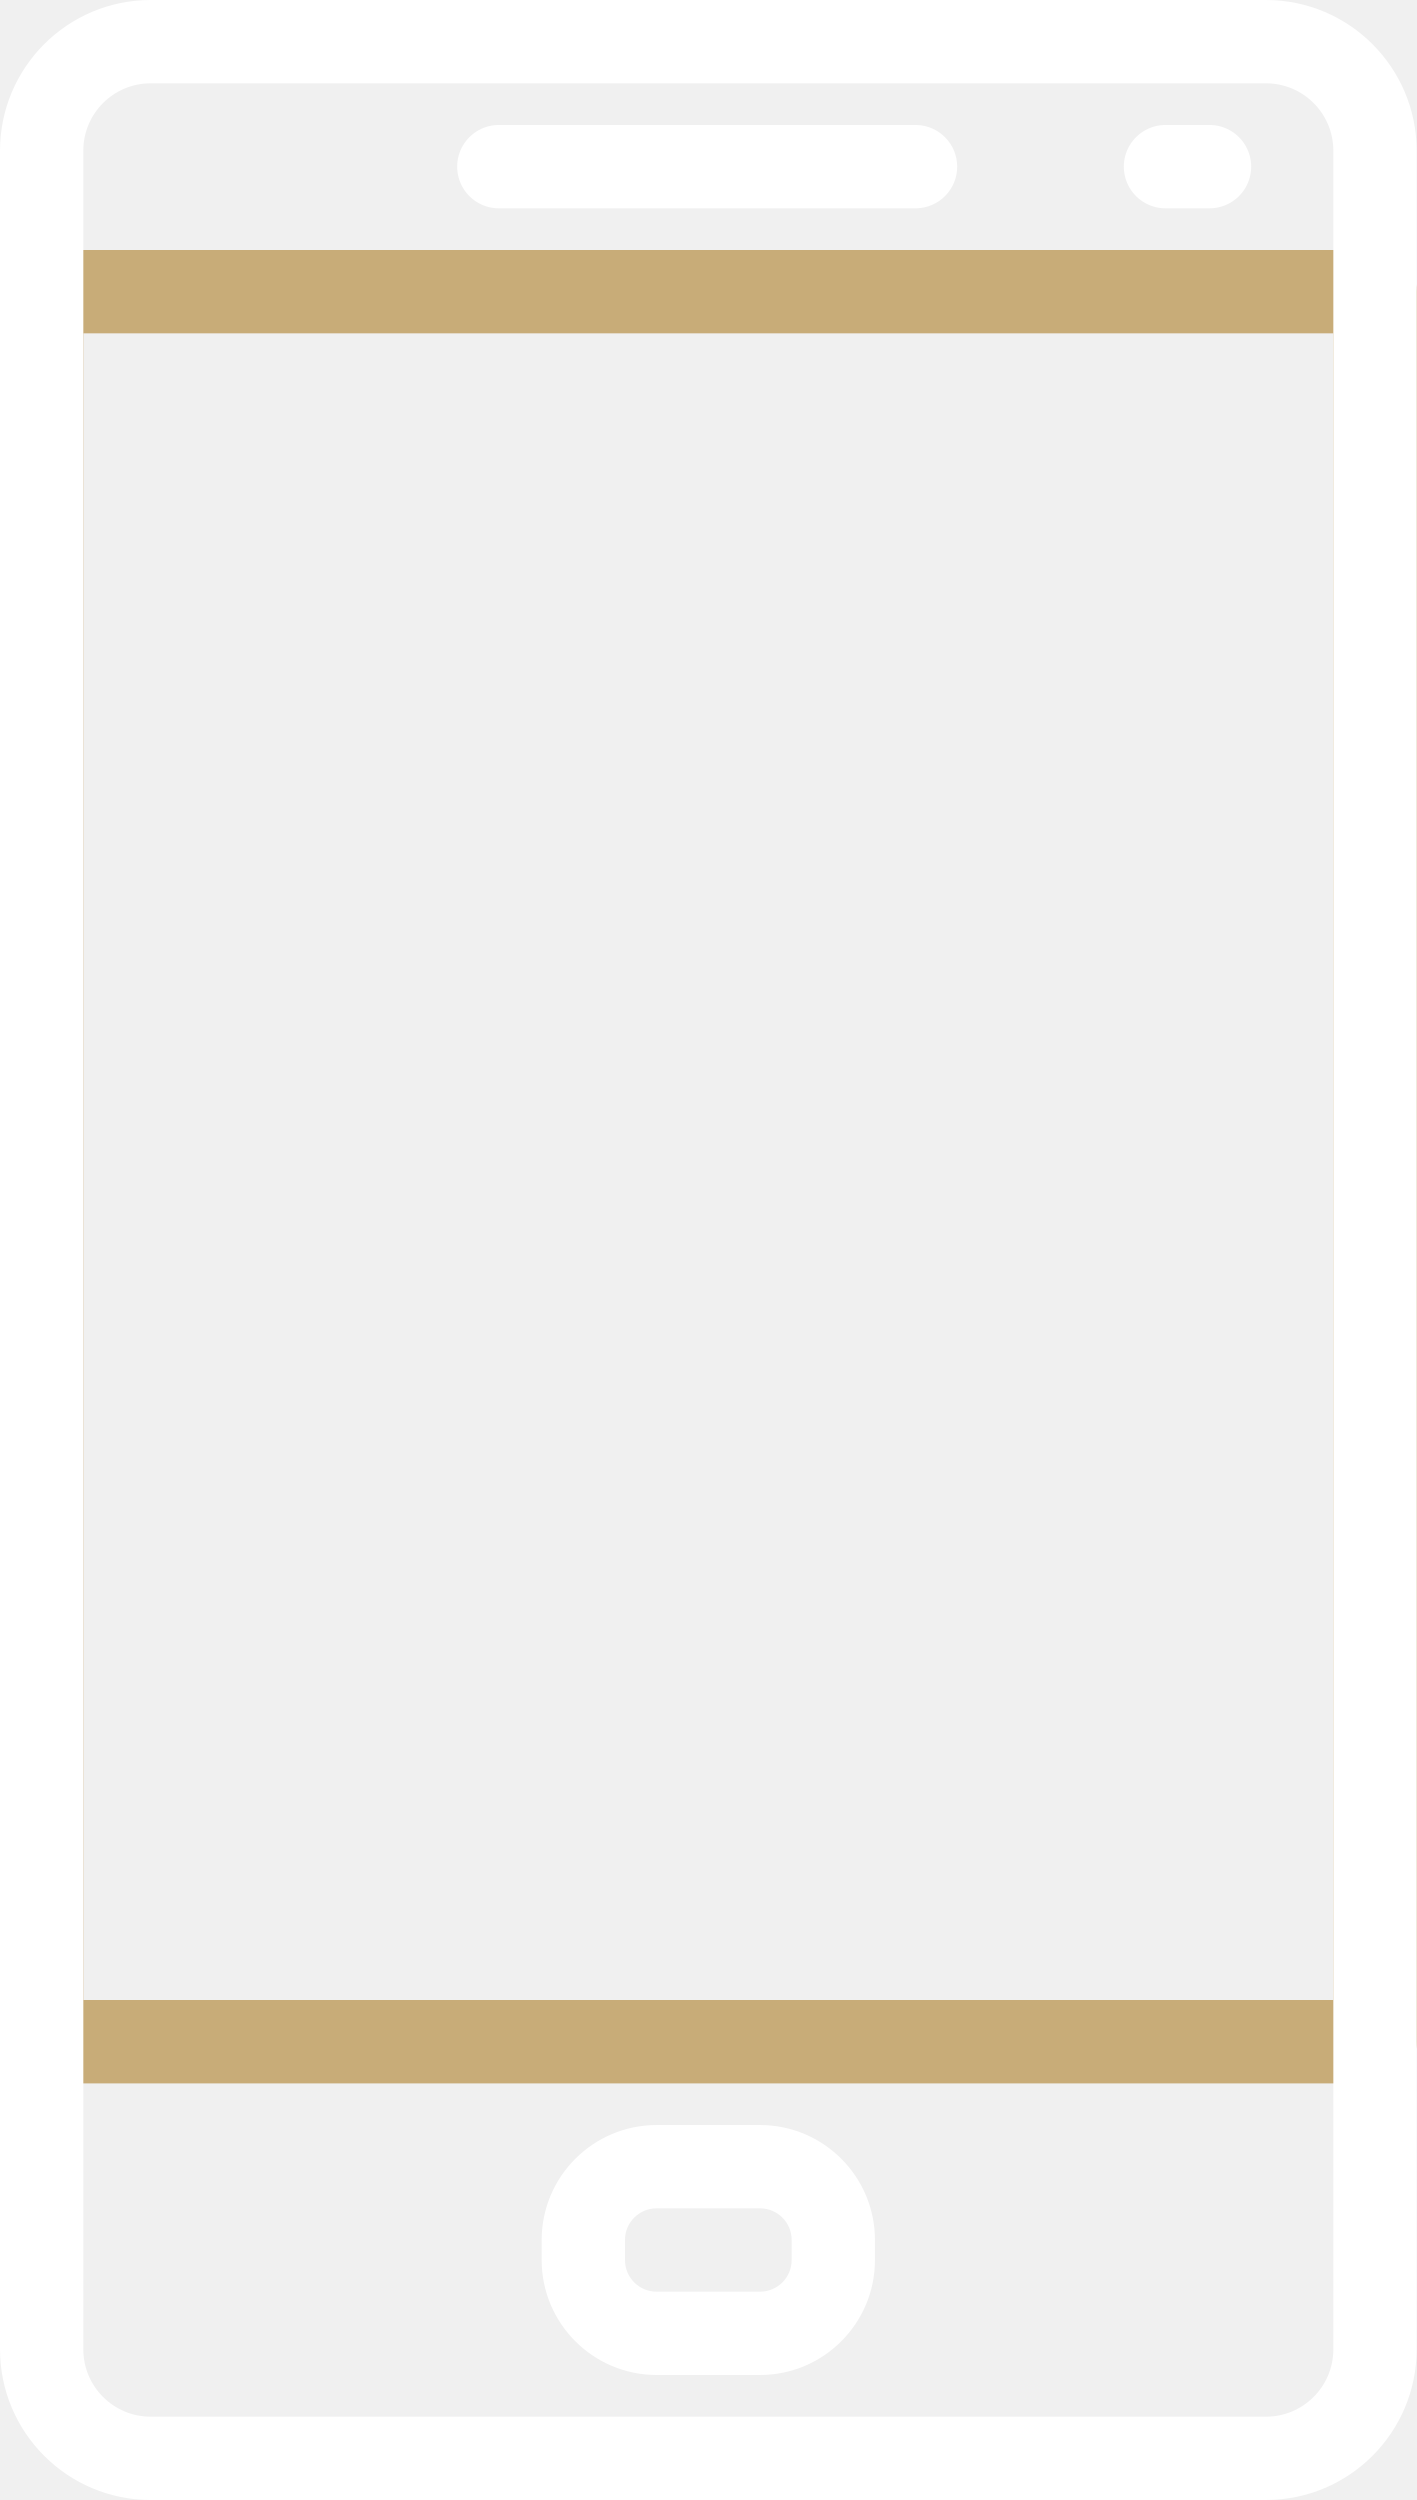
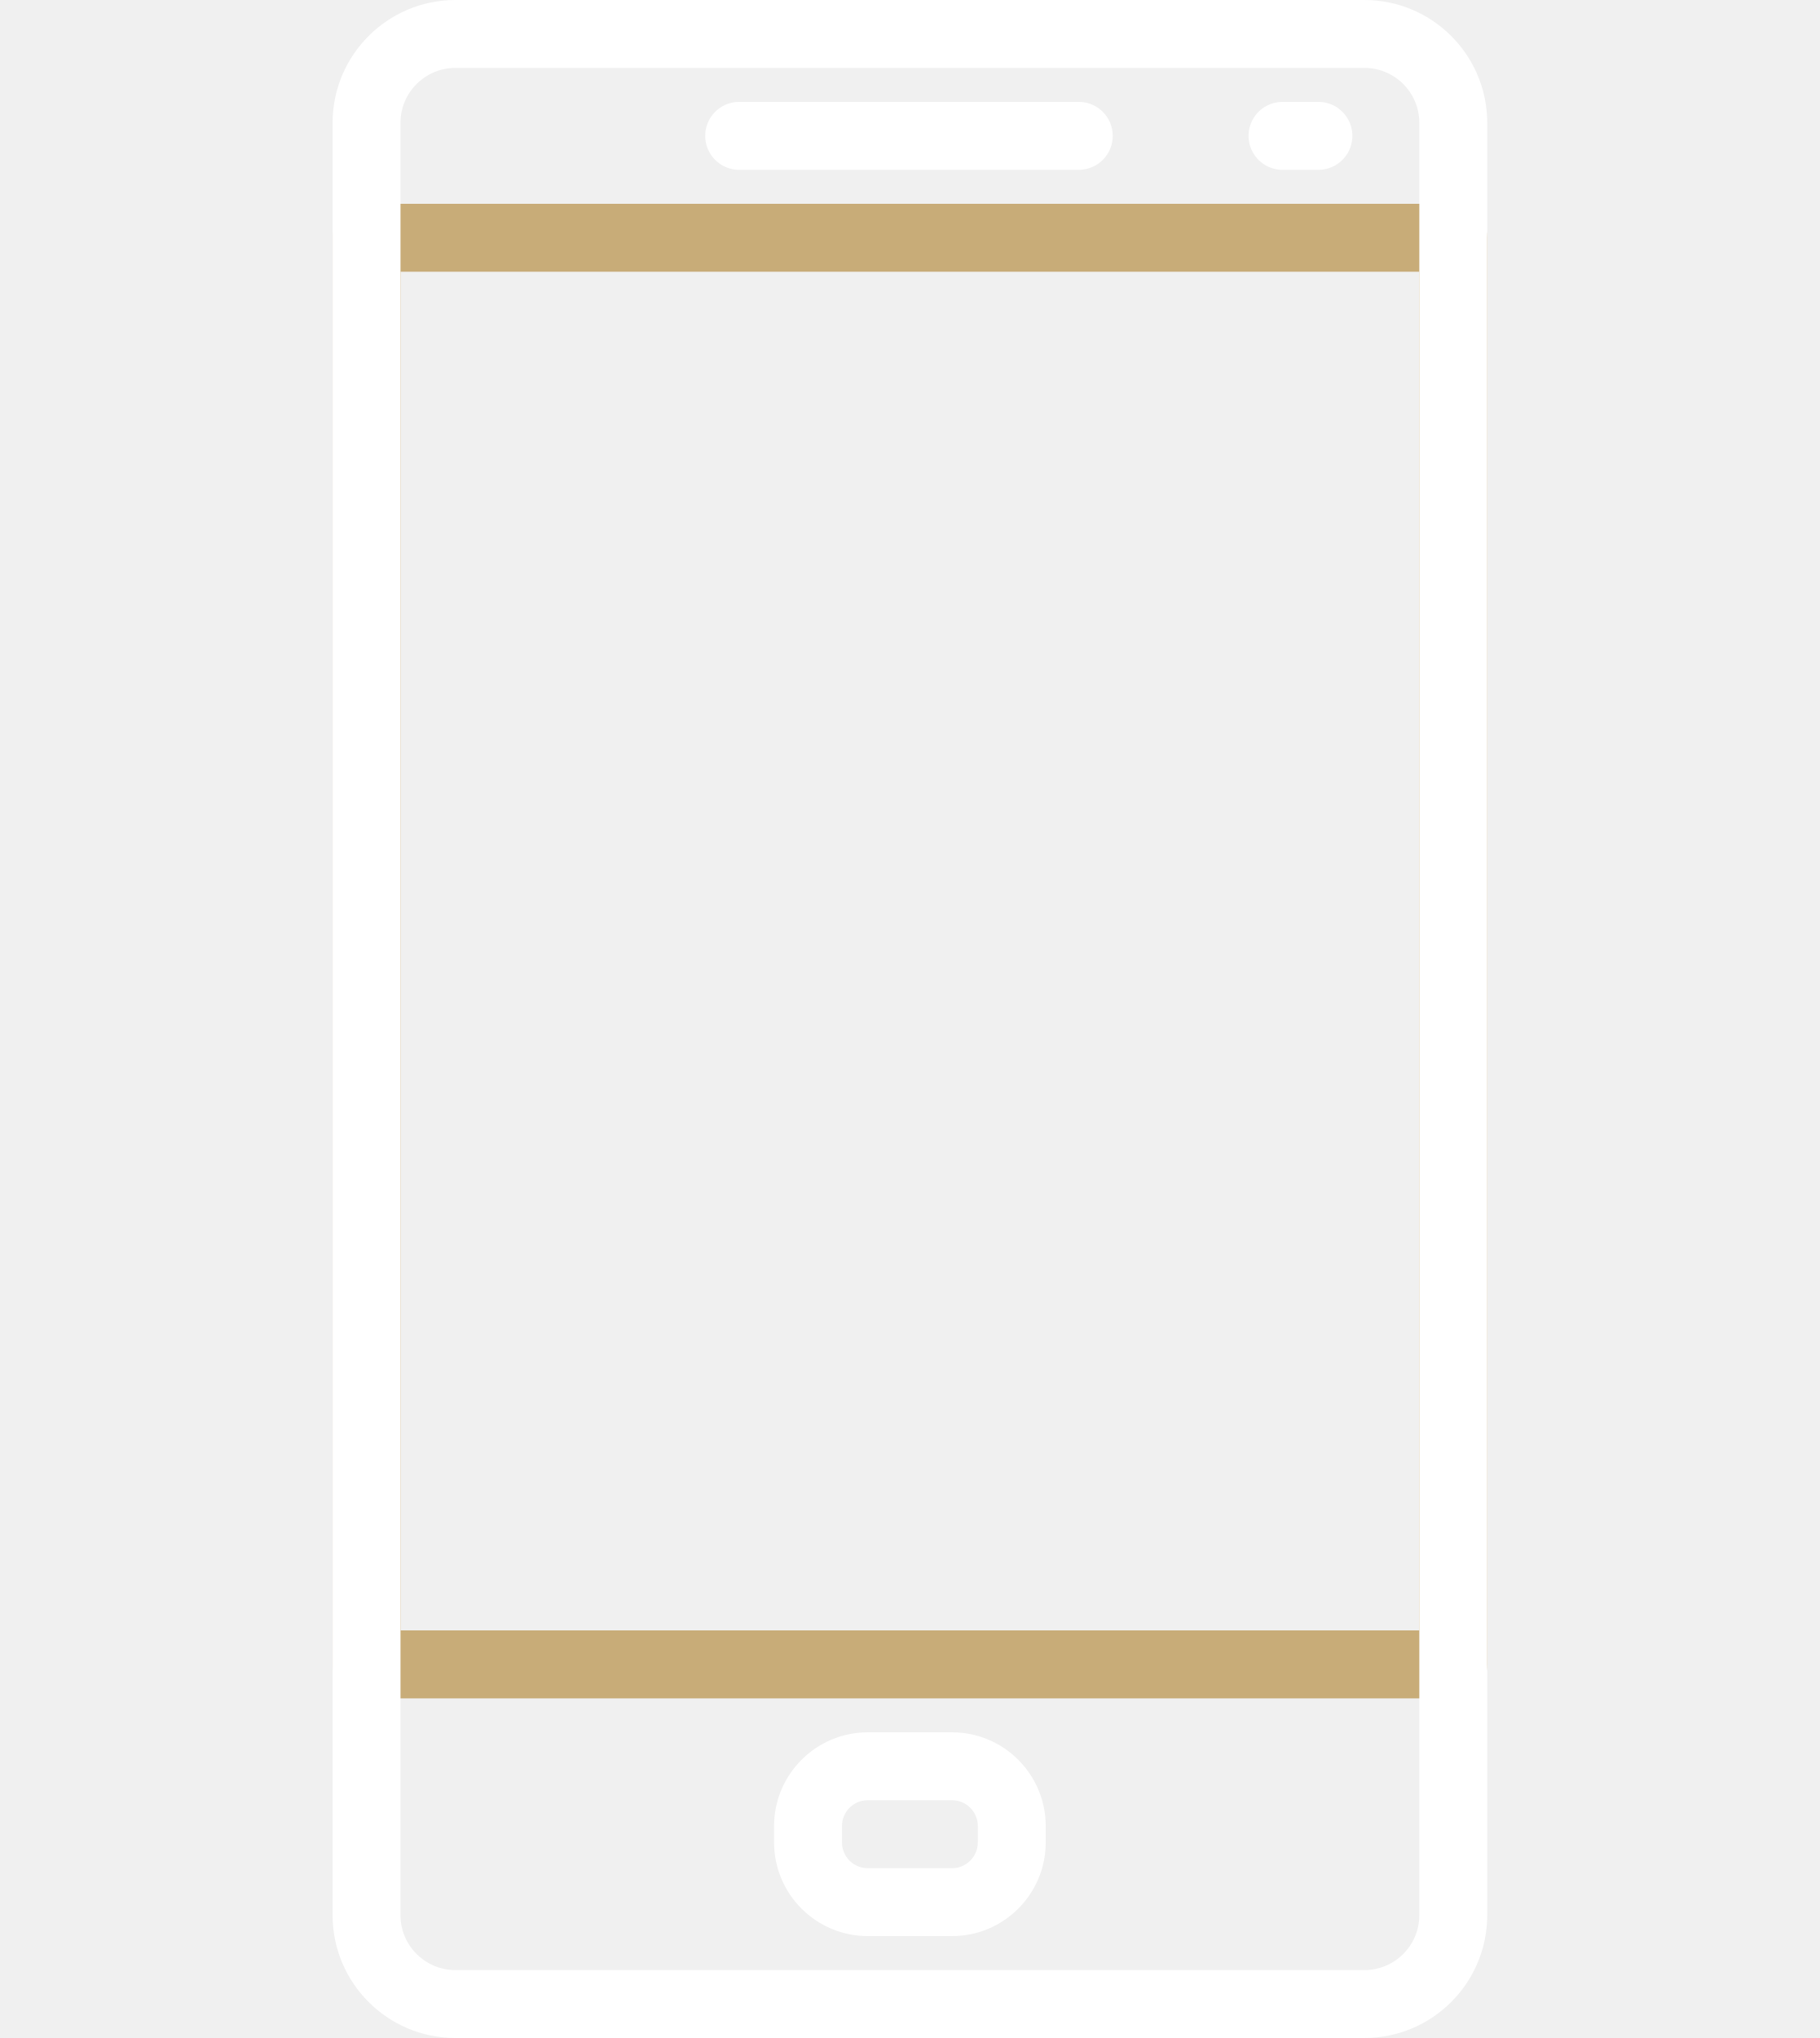
- <svg xmlns="http://www.w3.org/2000/svg" id="phone" width="43.408" height="76.603" viewBox="0 0 43.408 76.603">
+ <svg xmlns="http://www.w3.org/2000/svg" id="phone" width="43.408" height="48.603" viewBox="0 0 43.408 76.603">
  <g id="Grupo_9363" data-name="Grupo 9363" transform="translate(0 7.66)">
    <path id="Caminho_8318" data-name="Caminho 8318" d="M153.066,51.2H112.211a1.277,1.277,0,0,0-1.277,1.277V106.1a1.277,1.277,0,0,0,1.277,1.277h40.855a1.277,1.277,0,0,0,1.277-1.277V52.477A1.277,1.277,0,0,0,153.066,51.2Zm-1.277,53.622h-38.3V53.753h38.3Z" transform="translate(-110.934 -51.2)" fill="#c8ac78" />
  </g>
  <g id="Grupo_9333" data-name="Grupo 9333" transform="translate(14.044 3.83)">
    <g id="Grupo_9332" data-name="Grupo 9332" transform="translate(0)">
      <path id="Caminho_8314" data-name="Caminho 8314" d="M218.845,25.6H206.078a1.277,1.277,0,1,0,0,2.553h12.767a1.277,1.277,0,0,0,0-2.553Z" transform="translate(-204.801 -25.6)" fill="#fff" />
    </g>
  </g>
  <g id="Grupo_9335" data-name="Grupo 9335" transform="translate(34.472 3.83)">
    <g id="Grupo_9334" data-name="Grupo 9334" transform="translate(0)">
      <path id="Caminho_8315" data-name="Caminho 8315" d="M343.887,25.6h-1.277a1.277,1.277,0,1,0,0,2.553h1.277a1.277,1.277,0,1,0,0-2.553Z" transform="translate(-341.334 -25.6)" fill="#fff" />
    </g>
  </g>
  <g id="Grupo_9337" data-name="Grupo 9337" transform="translate(16.597 65.113)">
    <g id="Grupo_9336" data-name="Grupo 9336" transform="translate(0)">
      <path id="Caminho_8316" data-name="Caminho 8316" d="M228.559,435.2h-3.17a3.527,3.527,0,0,0-3.522,3.522v.617a3.526,3.526,0,0,0,3.521,3.521h3.17a3.526,3.526,0,0,0,3.522-3.521v-.617A3.527,3.527,0,0,0,228.559,435.2Zm.968,4.139a.969.969,0,0,1-.968.968h-3.17a.969.969,0,0,1-.969-.968v-.617a.969.969,0,0,1,.969-.969h3.169a.969.969,0,0,1,.969.969Z" transform="translate(-221.867 -435.2)" fill="#fff" />
    </g>
  </g>
  <g id="Grupo_9339" data-name="Grupo 9339" transform="translate(0)">
    <g id="Grupo_9338" data-name="Grupo 9338" transform="translate(0)">
      <path id="Caminho_8317" data-name="Caminho 8317" d="M149.727,0H115.548a4.621,4.621,0,0,0-4.615,4.615V71.988a4.621,4.621,0,0,0,4.615,4.615h34.178a4.621,4.621,0,0,0,4.615-4.614V4.615A4.621,4.621,0,0,0,149.727,0Zm2.061,71.988a2.064,2.064,0,0,1-2.061,2.062H115.548a2.064,2.064,0,0,1-2.062-2.061V4.615a2.064,2.064,0,0,1,2.062-2.062h34.178a2.064,2.064,0,0,1,2.062,2.062V71.988Z" transform="translate(-110.933 0)" fill="#fff" />
    </g>
  </g>
</svg>
